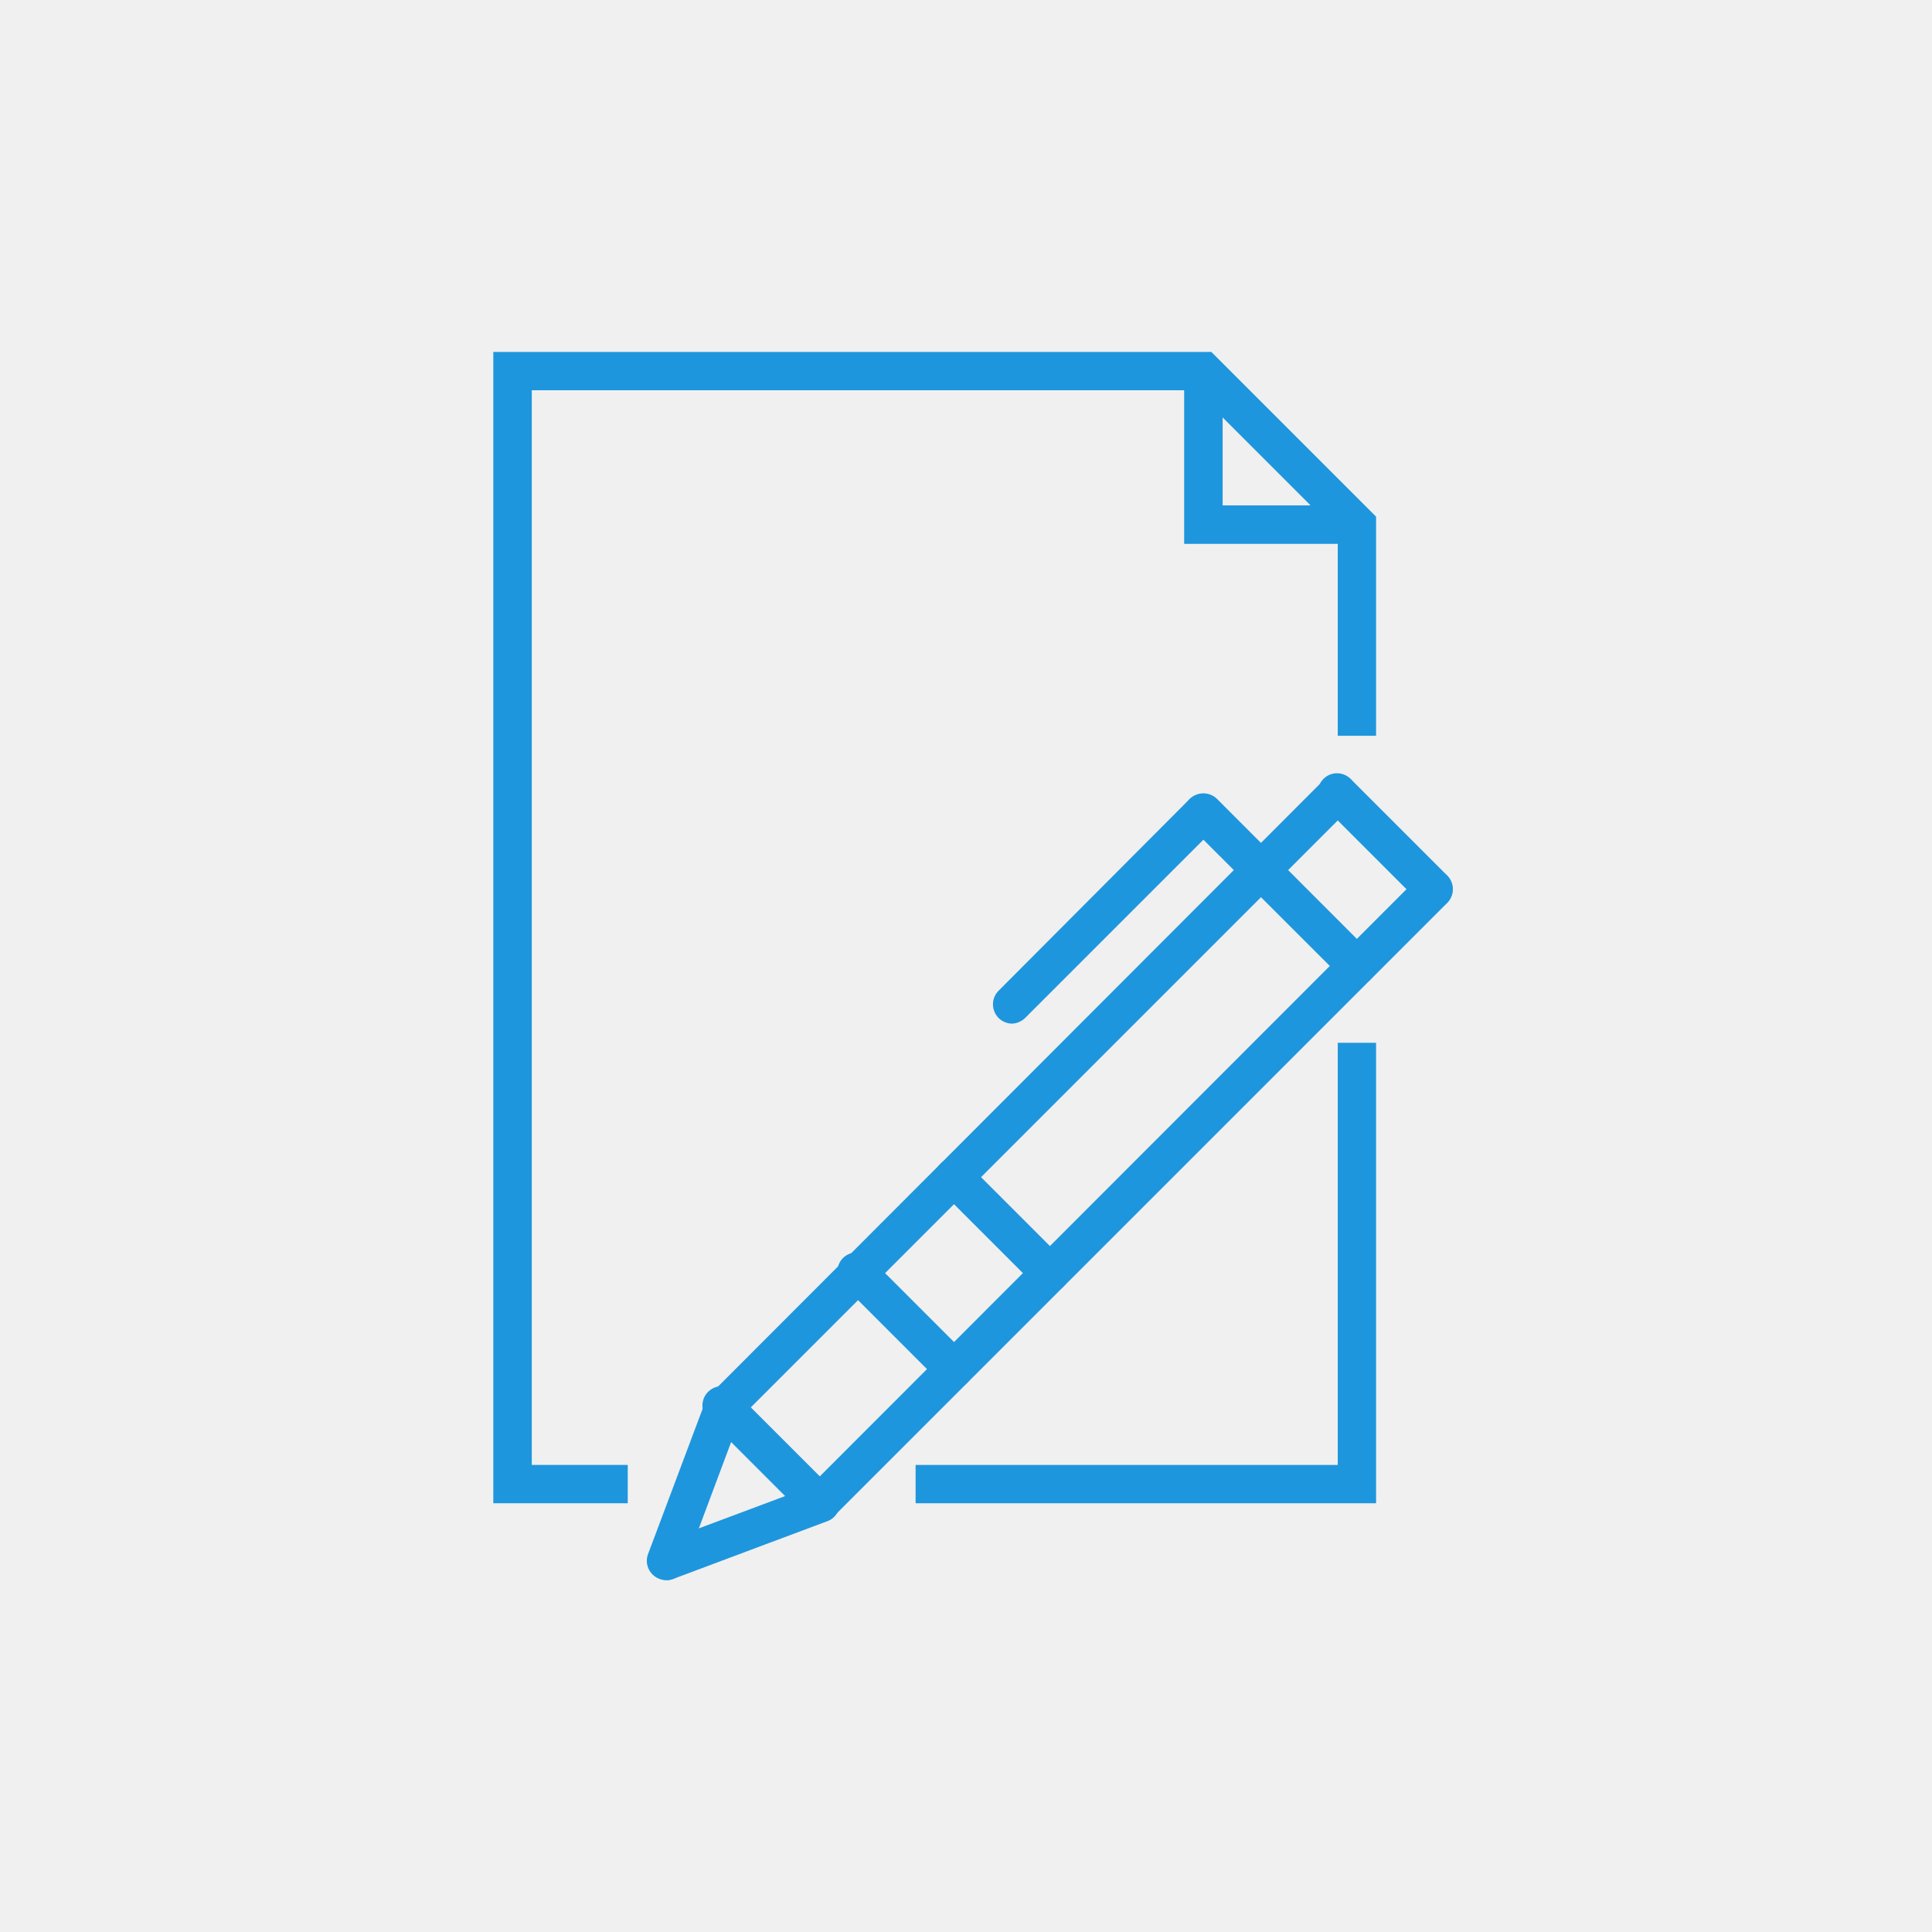
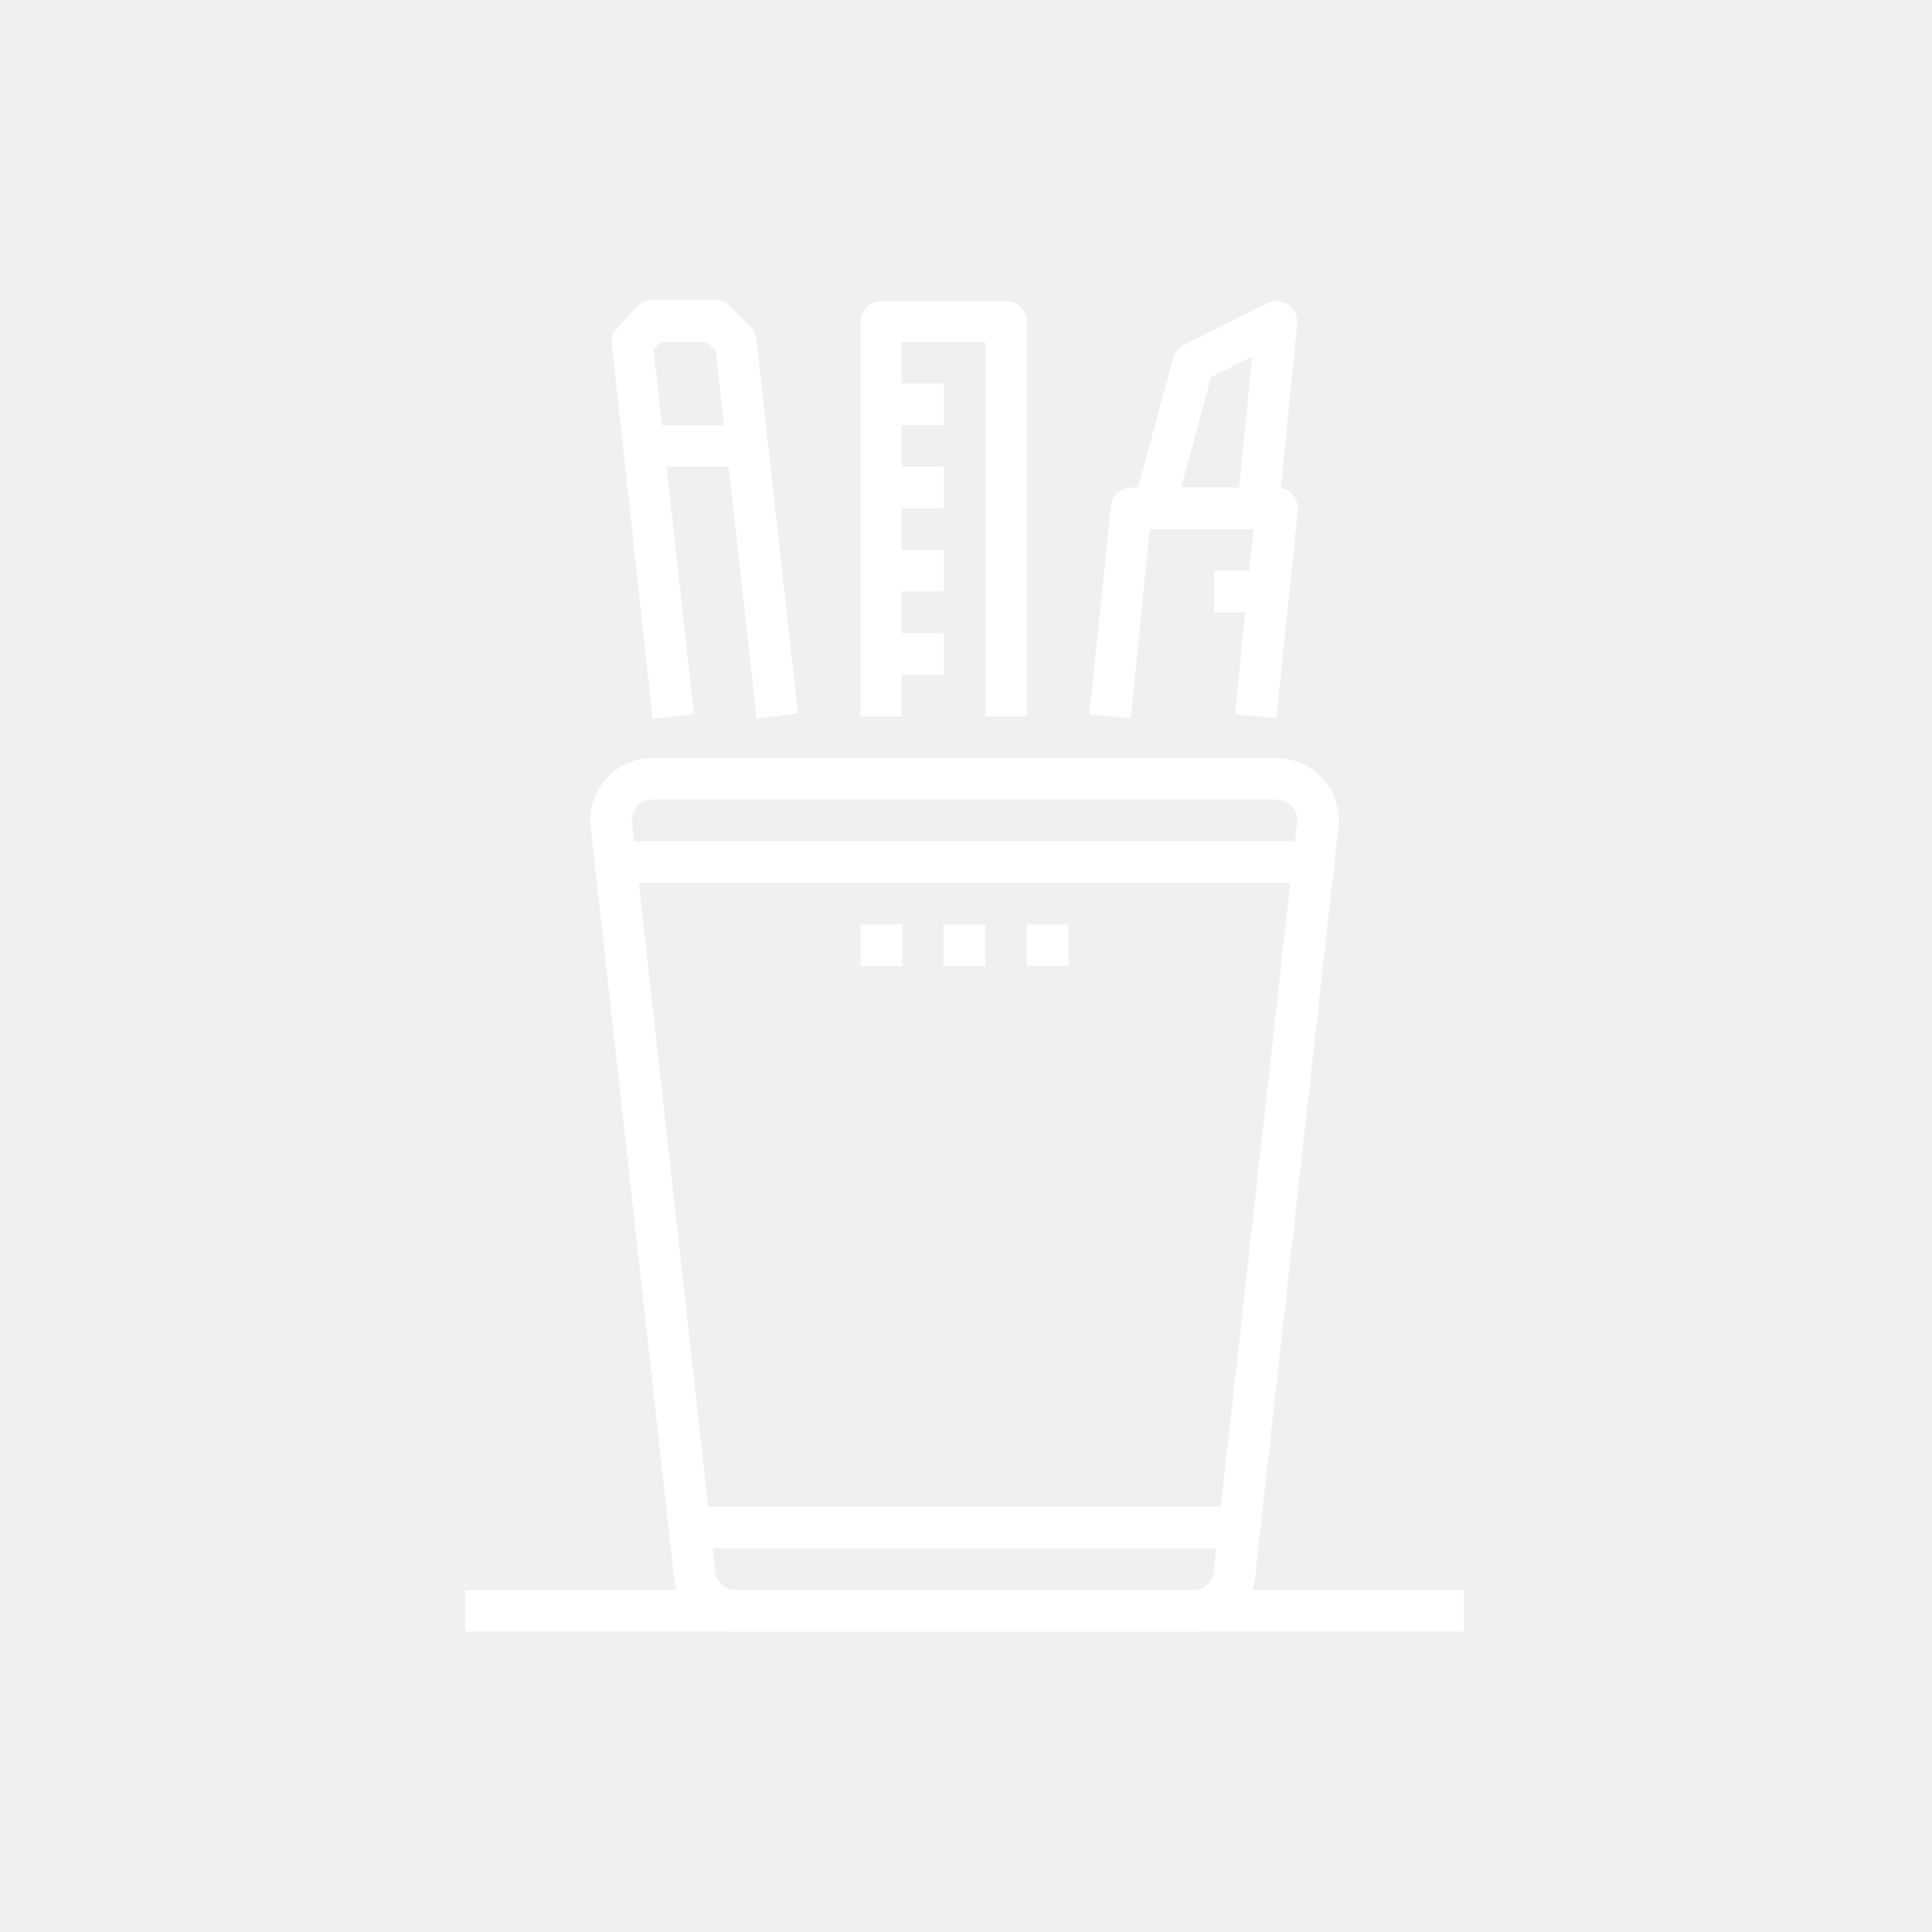
<svg xmlns="http://www.w3.org/2000/svg" viewBox="0 0 120 120">
-   <g id="Layer_1" data-name="Layer 1">
-     <rect width="120" height="120" style="fill:none" />
-   </g>
-   <g id="Layer_2" data-name="Layer 2">
-     <polygon points="85.47 93.37 56.87 93.37 56.87 90.99 83.09 90.99 83.09 64.77 85.47 64.77 85.47 93.37" style="fill:#1e96dd" />
-     <polygon points="84.28 33.78 73.55 33.78 73.55 23.05 75.94 23.05 75.94 31.39 84.28 31.39 84.28 33.78" style="fill:#1e96dd" />
-     <polygon points="30.64 21.86 30.64 93.37 38.99 93.37 38.99 90.99 33.03 90.99 33.03 24.24 74.25 24.24 83.09 33.08 83.09 45.7 85.47 45.7 85.47 32.09 75.24 21.86 30.64 21.86" style="fill:#1e96dd" />
-     <path d="M45,88.61a1.22,1.22,0,0,1-.85-.35,1.21,1.21,0,0,1,0-1.69L82.24,48.43a1.19,1.19,0,0,1,1.69,0,1.21,1.21,0,0,1,0,1.69L45.79,88.26a1.2,1.2,0,0,1-.84.35" transform="translate(0 0)" style="fill:#1e96dd" />
-     <path d="M84.28,61.19a1.14,1.14,0,0,1-.84-.35L73.9,51.31a1.19,1.19,0,0,1,0-1.69,1.21,1.21,0,0,1,1.69,0l9.53,9.54a1.18,1.18,0,0,1,0,1.68,1.16,1.16,0,0,1-.84.35" transform="translate(0 0)" style="fill:#1e96dd" />
-     <path d="M89.05,56.42a1.18,1.18,0,0,1-.85-.35l-6-6a1.21,1.21,0,0,1,0-1.69,1.19,1.19,0,0,1,1.69,0l6,6a1.2,1.2,0,0,1,0,1.68,1.16,1.16,0,0,1-.84.35" transform="translate(0 0)" style="fill:#1e96dd" />
-     <path d="M50.91,94.56a1.19,1.19,0,0,1-.85-2L88.2,54.39a1.19,1.19,0,0,1,1.69,0,1.21,1.21,0,0,1,0,1.69L51.75,94.22a1.19,1.19,0,0,1-.84.34" transform="translate(0 0)" style="fill:#1e96dd" />
-     <path d="M50.91,94.56a1.21,1.21,0,0,1-.85-.34l-6-6a1.2,1.2,0,1,1,1.69-1.69l6,6a1.21,1.21,0,0,1,0,1.69,1.19,1.19,0,0,1-.84.34" transform="translate(0 0)" style="fill:#1e96dd" />
-     <path d="M62.82,63.58a1.2,1.2,0,0,1-.84-2L73.9,49.62a1.2,1.2,0,0,1,1.69,1.69L63.67,63.23a1.22,1.22,0,0,1-.85.35" transform="translate(0 0)" style="fill:#1e96dd" />
-     <path d="M41.37,98.14a1,1,0,0,1-.42-.08,1.19,1.19,0,0,1-.7-1.53L43.83,87a1.19,1.19,0,0,1,2.23.84l-3.57,9.54a1.19,1.19,0,0,1-1.12.77" transform="translate(0 0)" style="fill:#1e96dd" />
-     <path d="M41.37,98.14A1.19,1.19,0,0,1,41,95.83l9.54-3.57a1.19,1.19,0,1,1,.83,2.23l-9.53,3.57a1,1,0,0,1-.42.08" transform="translate(0 0)" style="fill:#1e96dd" />
-     <path d="M59.25,86.22a1.18,1.18,0,0,1-.84-.35l-6-6a1.19,1.19,0,1,1,1.68-1.68l6,6a1.18,1.18,0,0,1,0,1.68,1.2,1.2,0,0,1-.84.35" transform="translate(0 0)" style="fill:#1e96dd" />
-     <path d="M65.21,80.26a1.14,1.14,0,0,1-.84-.35l-6-6a1.19,1.19,0,0,1,1.68-1.68l6,6a1.18,1.18,0,0,1,0,1.68,1.16,1.16,0,0,1-.84.35" transform="translate(0 0)" style="fill:#1e96dd" />
-   </g>
+   <defs>
+     <style>.a{fill:none;}.b{fill:#fff;}</style>
+   </defs>
+   <rect class="a" width="120" height="120" />
+   <path class="b" d="M39.24,50.9,44.4,97.33v.14a1.3,1.3,0,0,0,1.3,1.29H74.12a1.29,1.29,0,0,0,1.29-1.29.61.61,0,0,1,0-.14L80.58,50.9a1.3,1.3,0,0,0-1.29-1.24H40.53a1.3,1.3,0,0,0-1.29,1.24m34.88,50.44H45.7a3.87,3.87,0,0,1-3.88-3.79L36.66,51.1a.71.71,0,0,1,0-.14,3.88,3.88,0,0,1,3.88-3.88H79.29A3.88,3.88,0,0,1,83.16,51v.14L78,97.55a3.87,3.87,0,0,1-3.87,3.79" />
+   <rect class="b" x="43.11" y="93.59" width="33.59" height="2.58" />
+   <rect class="b" x="37.94" y="52.25" width="43.93" height="2.58" />
+   <path class="b" d="M72.92,31.91l-2.5-.67,2.45-9a1.28,1.28,0,0,1,.67-.82l5.17-2.59a1.31,1.31,0,0,1,1.31.09,1.29,1.29,0,0,1,.55,1.2L79.42,31.7l-2.57-.25.92-9.3-2.55,1.28Z" />
+   <path class="b" d="M79.28,44.62l-2.57-.25,1.15-11.5H71.41L70.24,44.62l-2.57-.25L69,31.45a1.29,1.29,0,0,1,1.28-1.17h9.05a1.28,1.28,0,0,1,.95.43,1.26,1.26,0,0,1,.33,1Z" />
+   <path class="b" d="M63.78,44.5H61.2V21.24H56V44.5H53.45V20a1.29,1.29,0,0,1,1.29-1.29h7.75A1.29,1.29,0,0,1,63.78,20Z" />
+   <rect class="b" x="54.74" y="23.82" width="3.88" height="2.58" />
+   <rect class="b" x="54.74" y="28.99" width="3.88" height="2.58" />
+   <rect class="b" x="54.74" y="34.16" width="3.88" height="2.58" />
+   <rect class="b" x="54.74" y="39.33" width="3.88" height="2.58" />
+   <path class="b" d="M47,44.64,44.46,21.83l-.59-.59H41.06l-.47.48L43.1,44.35l-2.56.29L38,21.38a1.27,1.27,0,0,1,.37-1.05L39.61,19a1.28,1.28,0,0,1,.92-.38H44.4a1.26,1.26,0,0,1,.92.38l1.29,1.29a1.25,1.25,0,0,1,.37.77l2.58,23.25Z" />
+   <rect class="b" x="75.41" y="35.45" width="2.58" height="2.58" />
+   <rect class="b" x="40.53" y="26.41" width="5.17" height="2.58" />
+   <rect class="b" x="58.62" y="57.42" width="2.58" height="2.58" />
+   <rect class="b" x="53.45" y="57.42" width="2.58" height="2.58" />
+   <rect class="b" x="63.78" y="57.42" width="2.58" height="2.58" />
+   <rect class="b" x="28.9" y="98.76" width="62.02" height="2.58" />
</svg>
